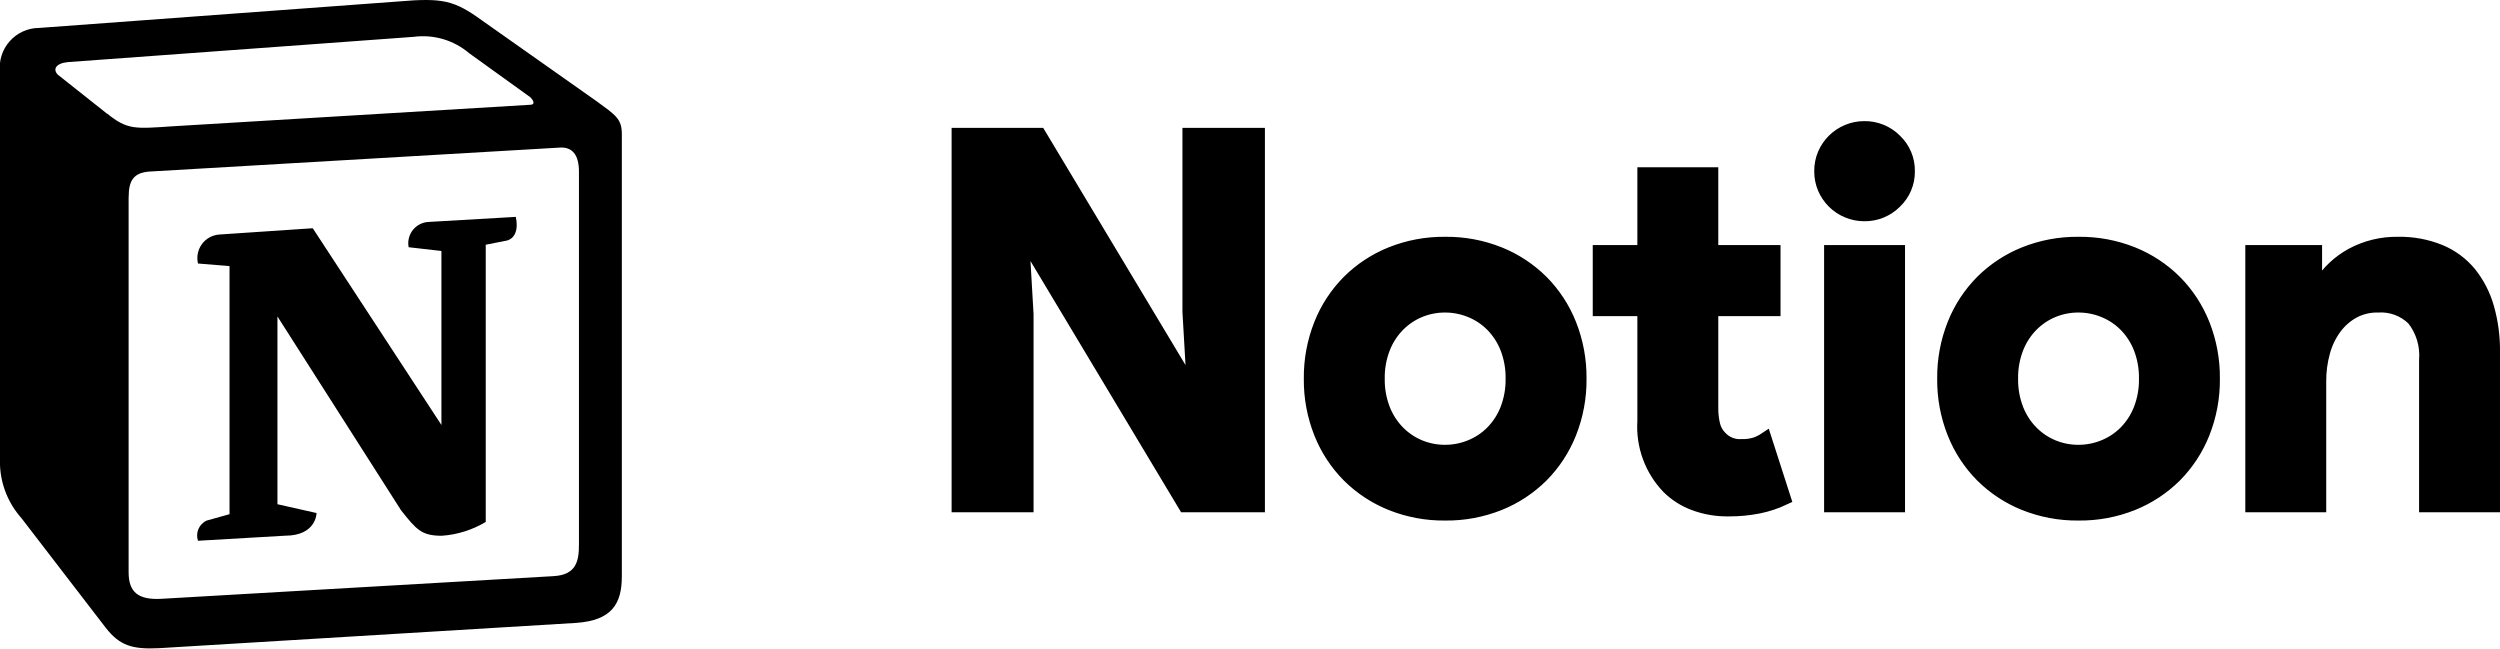
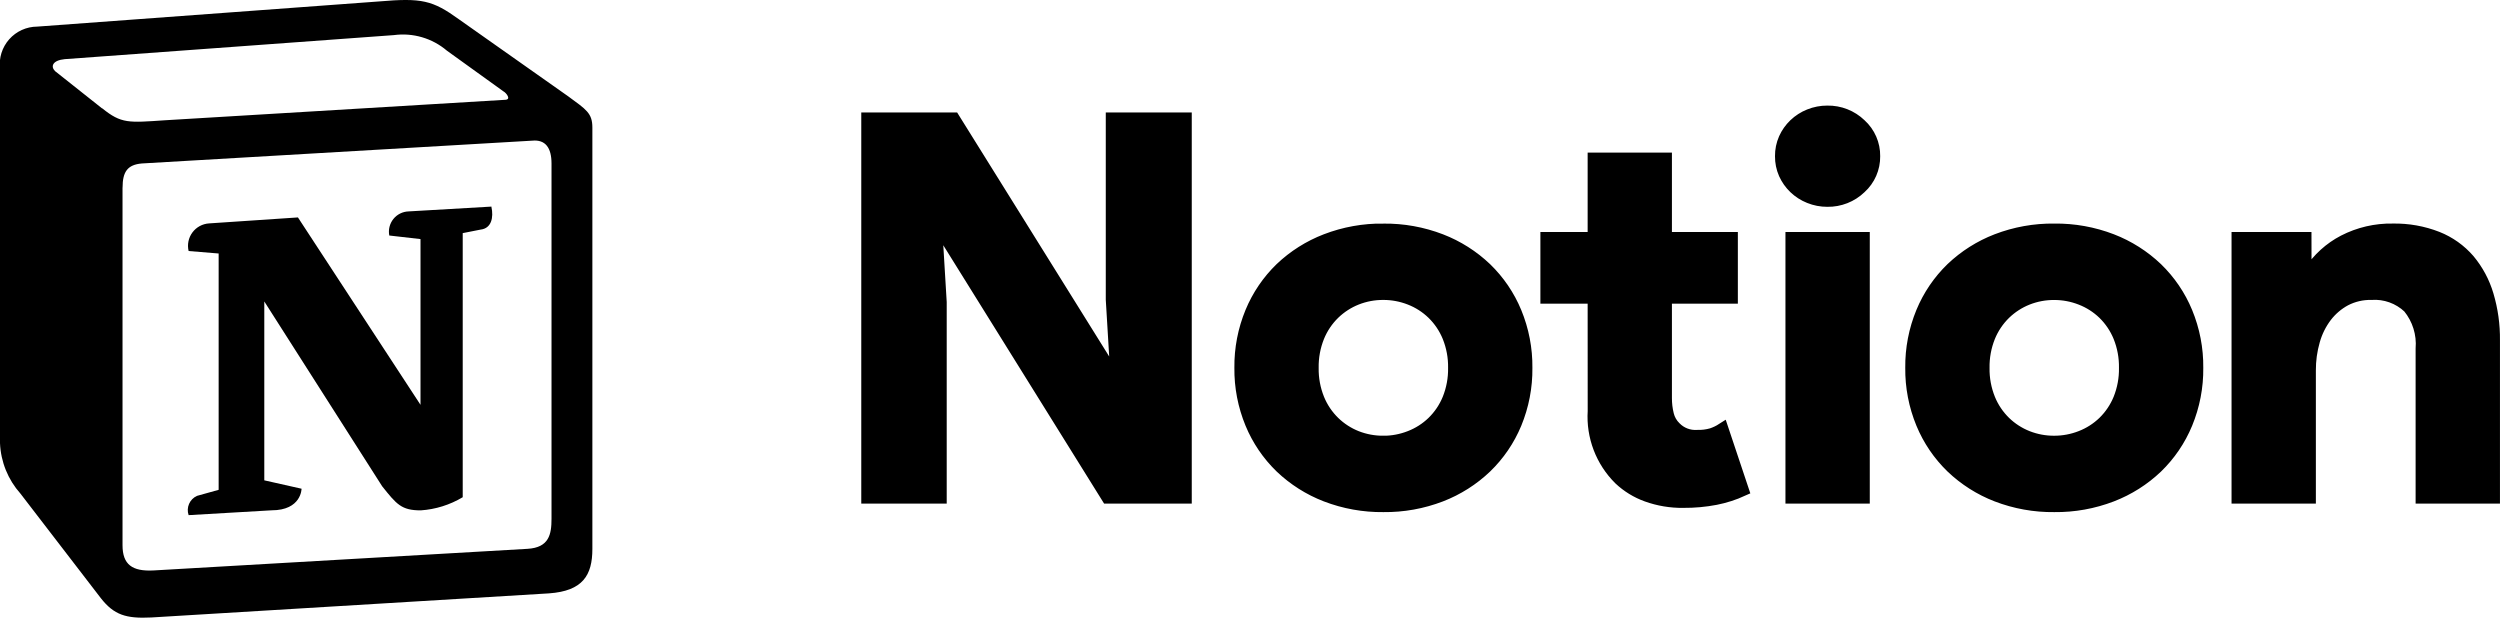
- <svg xmlns="http://www.w3.org/2000/svg" width="192.78" height="50" viewBox="0 0 192.78 50">
-   <g id="Group_37" data-name="Group 37" transform="translate(-316 -517)">
-     <path id="Path_18" data-name="Path 18" d="M2.88-28.64H9.16L20.68-9.44H21l-.32-5.52V-28.64h5.36V0H20.36L8.2-20.28H7.88l.32,5.52V0H2.88Zm37.56,8.4a10.9,10.9,0,0,1,4.18.78A9.9,9.9,0,0,1,47.9-17.3,9.847,9.847,0,0,1,50.06-14a11.056,11.056,0,0,1,.78,4.2,11.056,11.056,0,0,1-.78,4.2A9.847,9.847,0,0,1,47.9-2.3,9.9,9.9,0,0,1,44.62-.14a10.9,10.9,0,0,1-4.18.78,10.9,10.9,0,0,1-4.18-.78A9.9,9.9,0,0,1,32.98-2.3a9.847,9.847,0,0,1-2.16-3.3,11.056,11.056,0,0,1-.78-4.2,11.056,11.056,0,0,1,.78-4.2,9.847,9.847,0,0,1,2.16-3.3,9.9,9.9,0,0,1,3.28-2.16A10.9,10.9,0,0,1,40.44-20.24Zm0,16.04a5.131,5.131,0,0,0,1.94-.38,4.947,4.947,0,0,0,1.66-1.1,5.214,5.214,0,0,0,1.14-1.76A6.258,6.258,0,0,0,45.6-9.8a6.258,6.258,0,0,0-.42-2.36,5.214,5.214,0,0,0-1.14-1.76,4.947,4.947,0,0,0-1.66-1.1,5.131,5.131,0,0,0-1.94-.38,5.083,5.083,0,0,0-1.96.38,5,5,0,0,0-1.64,1.1,5.214,5.214,0,0,0-1.14,1.76,6.258,6.258,0,0,0-.42,2.36,6.258,6.258,0,0,0,.42,2.36,5.214,5.214,0,0,0,1.14,1.76,5,5,0,0,0,1.64,1.1A5.083,5.083,0,0,0,40.44-4.2ZM55.76-15.12H52.32V-19.6h3.44v-6H61v6h4.8v4.48H61v7.6a5.364,5.364,0,0,0,.14,1.26,2.029,2.029,0,0,0,.54.98,2.012,2.012,0,0,0,1.6.64,3.366,3.366,0,0,0,1.08-.14,3.377,3.377,0,0,0,.76-.38L66.6-.56A8.639,8.639,0,0,1,64.62.1a11.536,11.536,0,0,1-2.34.22,7.275,7.275,0,0,1-2.66-.46A5.667,5.667,0,0,1,57.64-1.4a6.755,6.755,0,0,1-1.88-5.12Zm17-7.32a3.328,3.328,0,0,1-1.3-.26,3.333,3.333,0,0,1-1.08-.72,3.394,3.394,0,0,1-.72-1.06,3.285,3.285,0,0,1-.26-1.32,3.285,3.285,0,0,1,.26-1.32,3.394,3.394,0,0,1,.72-1.06,3.333,3.333,0,0,1,1.08-.72,3.328,3.328,0,0,1,1.3-.26,3.307,3.307,0,0,1,2.4.98,3.208,3.208,0,0,1,1,2.38,3.208,3.208,0,0,1-1,2.38A3.307,3.307,0,0,1,72.76-22.44ZM70.16,0V-19.6H75.4V0ZM89.28-20.24a10.9,10.9,0,0,1,4.18.78,9.9,9.9,0,0,1,3.28,2.16A9.847,9.847,0,0,1,98.9-14a11.056,11.056,0,0,1,.78,4.2,11.056,11.056,0,0,1-.78,4.2,9.847,9.847,0,0,1-2.16,3.3A9.9,9.9,0,0,1,93.46-.14a10.9,10.9,0,0,1-4.18.78A10.9,10.9,0,0,1,85.1-.14,9.9,9.9,0,0,1,81.82-2.3a9.847,9.847,0,0,1-2.16-3.3,11.056,11.056,0,0,1-.78-4.2,11.056,11.056,0,0,1,.78-4.2,9.847,9.847,0,0,1,2.16-3.3,9.9,9.9,0,0,1,3.28-2.16A10.9,10.9,0,0,1,89.28-20.24Zm0,16.04a5.131,5.131,0,0,0,1.94-.38,4.947,4.947,0,0,0,1.66-1.1,5.214,5.214,0,0,0,1.14-1.76,6.258,6.258,0,0,0,.42-2.36,6.258,6.258,0,0,0-.42-2.36,5.214,5.214,0,0,0-1.14-1.76,4.947,4.947,0,0,0-1.66-1.1,5.131,5.131,0,0,0-1.94-.38,5.083,5.083,0,0,0-1.96.38,5,5,0,0,0-1.64,1.1,5.214,5.214,0,0,0-1.14,1.76,6.258,6.258,0,0,0-.42,2.36,6.258,6.258,0,0,0,.42,2.36,5.214,5.214,0,0,0,1.14,1.76,5,5,0,0,0,1.64,1.1A5.083,5.083,0,0,0,89.28-4.2Zm18.28-12.84h.32a6.641,6.641,0,0,1,2.48-2.34,7.251,7.251,0,0,1,3.56-.86,8.166,8.166,0,0,1,3.24.6,5.934,5.934,0,0,1,2.3,1.7,7.507,7.507,0,0,1,1.36,2.64,11.923,11.923,0,0,1,.46,3.42V0h-5.24V-11.24a4.511,4.511,0,0,0-.94-3.14,3.542,3.542,0,0,0-2.74-1.02,3.818,3.818,0,0,0-1.9.46,4.436,4.436,0,0,0-1.4,1.24,5.611,5.611,0,0,0-.88,1.84,8.265,8.265,0,0,0-.3,2.26V0h-5.24V-19.6h4.92Z" transform="translate(387 556)" stroke="#000" stroke-width="1" />
-     <path id="notion" d="M8.268,8.762c1.561,1.26,2.138,1.171,5.072.972L40.86,8.079c.585,0,.1-.581-.1-.679L36.177,4.1a5.494,5.494,0,0,0-4.292-1.26L5.24,4.786c-.972.094-1.171.581-.78.972l3.8,3.012Zm1.65,6.415V44.132c0,1.561.78,2.138,2.528,2.041l30.247-1.748c1.752-.1,1.951-1.171,1.951-2.431V13.23c0-1.26-.488-1.951-1.561-1.846l-31.6,1.846c-1.171.1-1.561.683-1.561,1.951Zm29.86,1.561c.191.874,0,1.748-.878,1.846l-1.444.285V40.246a7.589,7.589,0,0,1-3.4,1.065c-1.561,0-1.951-.484-3.121-1.951L21.394,24.4v14.48l3.016.679s0,1.748-2.431,1.748l-6.711.39a1.26,1.26,0,0,1,.683-1.561l1.748-.488V20.518l-2.431-.2a1.818,1.818,0,0,1,1.654-2.236l7.195-.484,9.922,15.17V19.351l-2.528-.289a1.643,1.643,0,0,1,1.561-1.951l6.715-.39ZM3.012,2.152,30.715.112c3.422-.293,4.3-.094,6.434,1.448L46,7.8c1.459,1.069,1.951,1.358,1.951,2.524V44.436c0,2.134-.78,3.4-3.512,3.594l-32.19,1.951c-2.045.1-3.016-.2-4.085-1.561L1.654,39.953A6.546,6.546,0,0,1,0,35.872V5.555A3.047,3.047,0,0,1,3.012,2.152Z" transform="translate(316 517.002)" fill-rule="evenodd" />
-   </g>
+ <svg xmlns="http://www.w3.org/2000/svg" height="50" viewBox="0 0 202.369 50">
+   <path id="Path_20" data-name="Path 20" d="M2.88-28.6H9.863L22.672-8.045h.356l-.356-5.91V-28.6h5.96V2.062H22.316L8.8-19.652H8.44l.356,5.91v15.8H2.88Zm41.764,8.994a12.536,12.536,0,0,1,4.648.835,11.046,11.046,0,0,1,3.647,2.313,10.517,10.517,0,0,1,2.4,3.533,11.453,11.453,0,0,1,.867,4.5,11.453,11.453,0,0,1-.867,4.5A10.517,10.517,0,0,1,52.938-.4a11.046,11.046,0,0,1-3.647,2.313,12.536,12.536,0,0,1-4.648.835A12.536,12.536,0,0,1,40,1.913,11.046,11.046,0,0,1,36.349-.4a10.517,10.517,0,0,1-2.4-3.533,11.453,11.453,0,0,1-.867-4.5,11.453,11.453,0,0,1,.867-4.5,10.517,10.517,0,0,1,2.4-3.533A11.046,11.046,0,0,1,40-18.774,12.536,12.536,0,0,1,44.644-19.609Zm0,17.174A5.9,5.9,0,0,0,46.8-2.841a5.522,5.522,0,0,0,1.846-1.178A5.566,5.566,0,0,0,49.914-5.9a6.481,6.481,0,0,0,.467-2.527,6.481,6.481,0,0,0-.467-2.527,5.566,5.566,0,0,0-1.268-1.884A5.522,5.522,0,0,0,46.8-14.02a5.9,5.9,0,0,0-2.157-.407,5.842,5.842,0,0,0-2.179.407,5.578,5.578,0,0,0-1.824,1.178,5.567,5.567,0,0,0-1.268,1.884,6.481,6.481,0,0,0-.467,2.527A6.481,6.481,0,0,0,39.373-5.9a5.567,5.567,0,0,0,1.268,1.884,5.578,5.578,0,0,0,1.824,1.178A5.842,5.842,0,0,0,44.644-2.435ZM61.678-14.127H57.853v-4.8h3.825v-6.424H67.5v6.424h5.337v4.8H67.5v8.138A5.54,5.54,0,0,0,67.66-4.64a2.151,2.151,0,0,0,.6,1.049,2.281,2.281,0,0,0,1.779.685,3.877,3.877,0,0,0,1.2-.15,3.814,3.814,0,0,0,.845-.407l1.646,4.925a9.864,9.864,0,0,1-2.2.707,13.3,13.3,0,0,1-2.6.236,8.368,8.368,0,0,1-2.958-.493,6.336,6.336,0,0,1-2.2-1.349,7.084,7.084,0,0,1-2.09-5.482Zm18.9-7.838a3.824,3.824,0,0,1-1.445-.278,3.719,3.719,0,0,1-1.2-.771,3.631,3.631,0,0,1-.8-1.135,3.4,3.4,0,0,1-.289-1.413,3.4,3.4,0,0,1,.289-1.413,3.631,3.631,0,0,1,.8-1.135,3.719,3.719,0,0,1,1.2-.771,3.824,3.824,0,0,1,1.445-.278,3.751,3.751,0,0,1,2.669,1.049,3.374,3.374,0,0,1,1.112,2.548,3.374,3.374,0,0,1-1.112,2.548A3.751,3.751,0,0,1,80.581-21.965ZM77.69,2.062V-18.924h5.826V2.062ZM98.95-19.609a12.536,12.536,0,0,1,4.648.835,11.046,11.046,0,0,1,3.647,2.313,10.517,10.517,0,0,1,2.4,3.533,11.453,11.453,0,0,1,.867,4.5,11.453,11.453,0,0,1-.867,4.5,10.517,10.517,0,0,1-2.4,3.533A11.046,11.046,0,0,1,103.6,1.913a12.536,12.536,0,0,1-4.648.835A12.536,12.536,0,0,1,94.3,1.913,11.046,11.046,0,0,1,90.655-.4a10.517,10.517,0,0,1-2.4-3.533,11.453,11.453,0,0,1-.867-4.5,11.453,11.453,0,0,1,.867-4.5,10.517,10.517,0,0,1,2.4-3.533A11.046,11.046,0,0,1,94.3-18.774,12.536,12.536,0,0,1,98.95-19.609Zm0,17.174a5.9,5.9,0,0,0,2.157-.407,5.522,5.522,0,0,0,1.846-1.178A5.567,5.567,0,0,0,104.22-5.9a6.481,6.481,0,0,0,.467-2.527,6.481,6.481,0,0,0-.467-2.527,5.567,5.567,0,0,0-1.268-1.884,5.522,5.522,0,0,0-1.846-1.178,5.9,5.9,0,0,0-2.157-.407,5.842,5.842,0,0,0-2.179.407,5.578,5.578,0,0,0-1.824,1.178,5.566,5.566,0,0,0-1.268,1.884,6.481,6.481,0,0,0-.467,2.527A6.481,6.481,0,0,0,93.679-5.9a5.566,5.566,0,0,0,1.268,1.884A5.578,5.578,0,0,0,96.77-2.841,5.842,5.842,0,0,0,98.95-2.435Zm20.326-13.748h.356a7.277,7.277,0,0,1,2.758-2.506,8.312,8.312,0,0,1,3.958-.921,9.388,9.388,0,0,1,3.6.642,6.587,6.587,0,0,1,2.557,1.82,7.937,7.937,0,0,1,1.512,2.827,12.324,12.324,0,0,1,.511,3.662V2.062H128.7V-9.973a4.71,4.71,0,0,0-1.045-3.362,4.022,4.022,0,0,0-3.047-1.092,4.377,4.377,0,0,0-2.113.493,4.878,4.878,0,0,0-1.557,1.328,5.916,5.916,0,0,0-.978,1.97,8.542,8.542,0,0,0-.334,2.42V2.062H113.8V-18.924h5.471Z" transform="translate(67.338 38.206)" stroke="#000" stroke-width="1" />
+   <path id="notion" d="M8.268,8.762c1.561,1.26,2.138,1.171,5.072.972L40.86,8.079c.585,0,.1-.581-.1-.679L36.177,4.1a5.494,5.494,0,0,0-4.292-1.26L5.24,4.786c-.972.094-1.171.581-.78.972l3.8,3.012Zm1.65,6.415V44.132c0,1.561.78,2.138,2.528,2.041l30.247-1.748c1.752-.1,1.951-1.171,1.951-2.431V13.23c0-1.26-.488-1.951-1.561-1.846l-31.6,1.846c-1.171.1-1.561.683-1.561,1.951Zm29.86,1.561c.191.874,0,1.748-.878,1.846l-1.444.285V40.246a7.589,7.589,0,0,1-3.4,1.065c-1.561,0-1.951-.484-3.121-1.951L21.394,24.4v14.48l3.016.679s0,1.748-2.431,1.748l-6.711.39a1.26,1.26,0,0,1,.683-1.561l1.748-.488V20.518l-2.431-.2a1.818,1.818,0,0,1,1.654-2.236l7.195-.484,9.922,15.17V19.351l-2.528-.289a1.643,1.643,0,0,1,1.561-1.951l6.715-.39ZM3.012,2.152,30.715.112c3.422-.293,4.3-.094,6.434,1.448L46,7.8c1.459,1.069,1.951,1.358,1.951,2.524V44.436c0,2.134-.78,3.4-3.512,3.594l-32.19,1.951c-2.045.1-3.016-.2-4.085-1.561L1.654,39.953A6.546,6.546,0,0,1,0,35.872V5.555A3.047,3.047,0,0,1,3.012,2.152Z" transform="translate(0 0.002)" fill-rule="evenodd" />
</svg>
